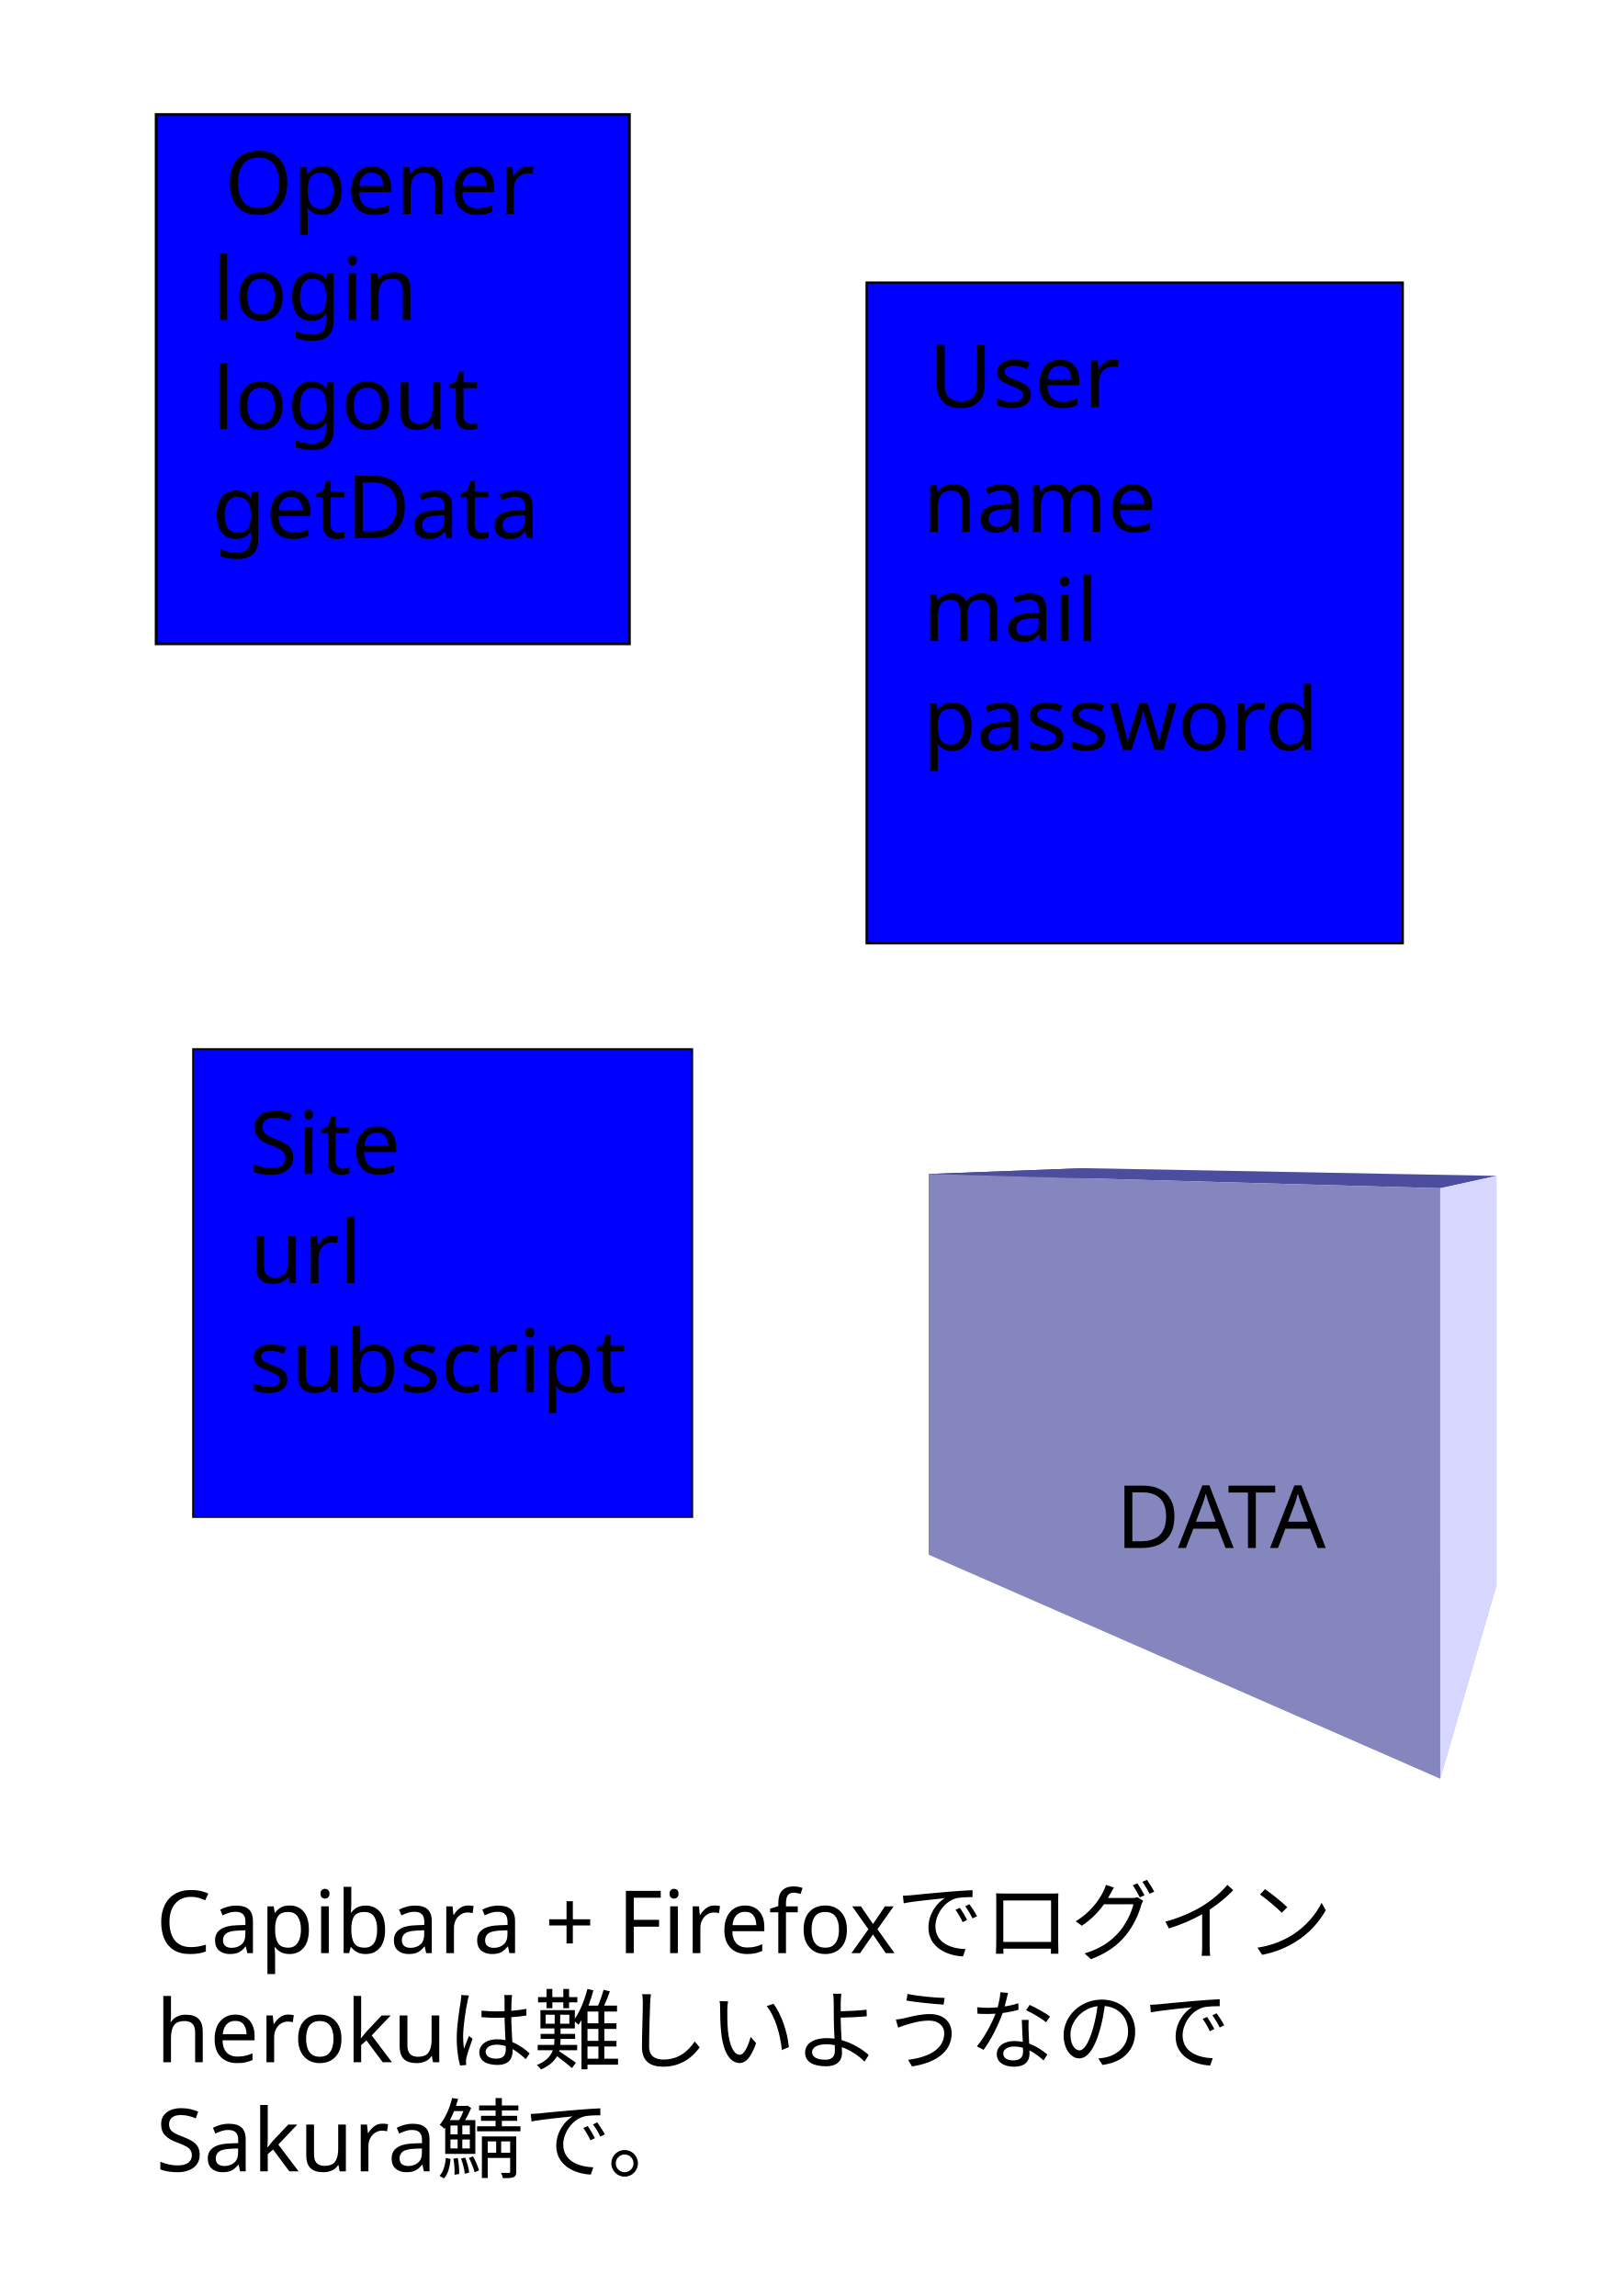
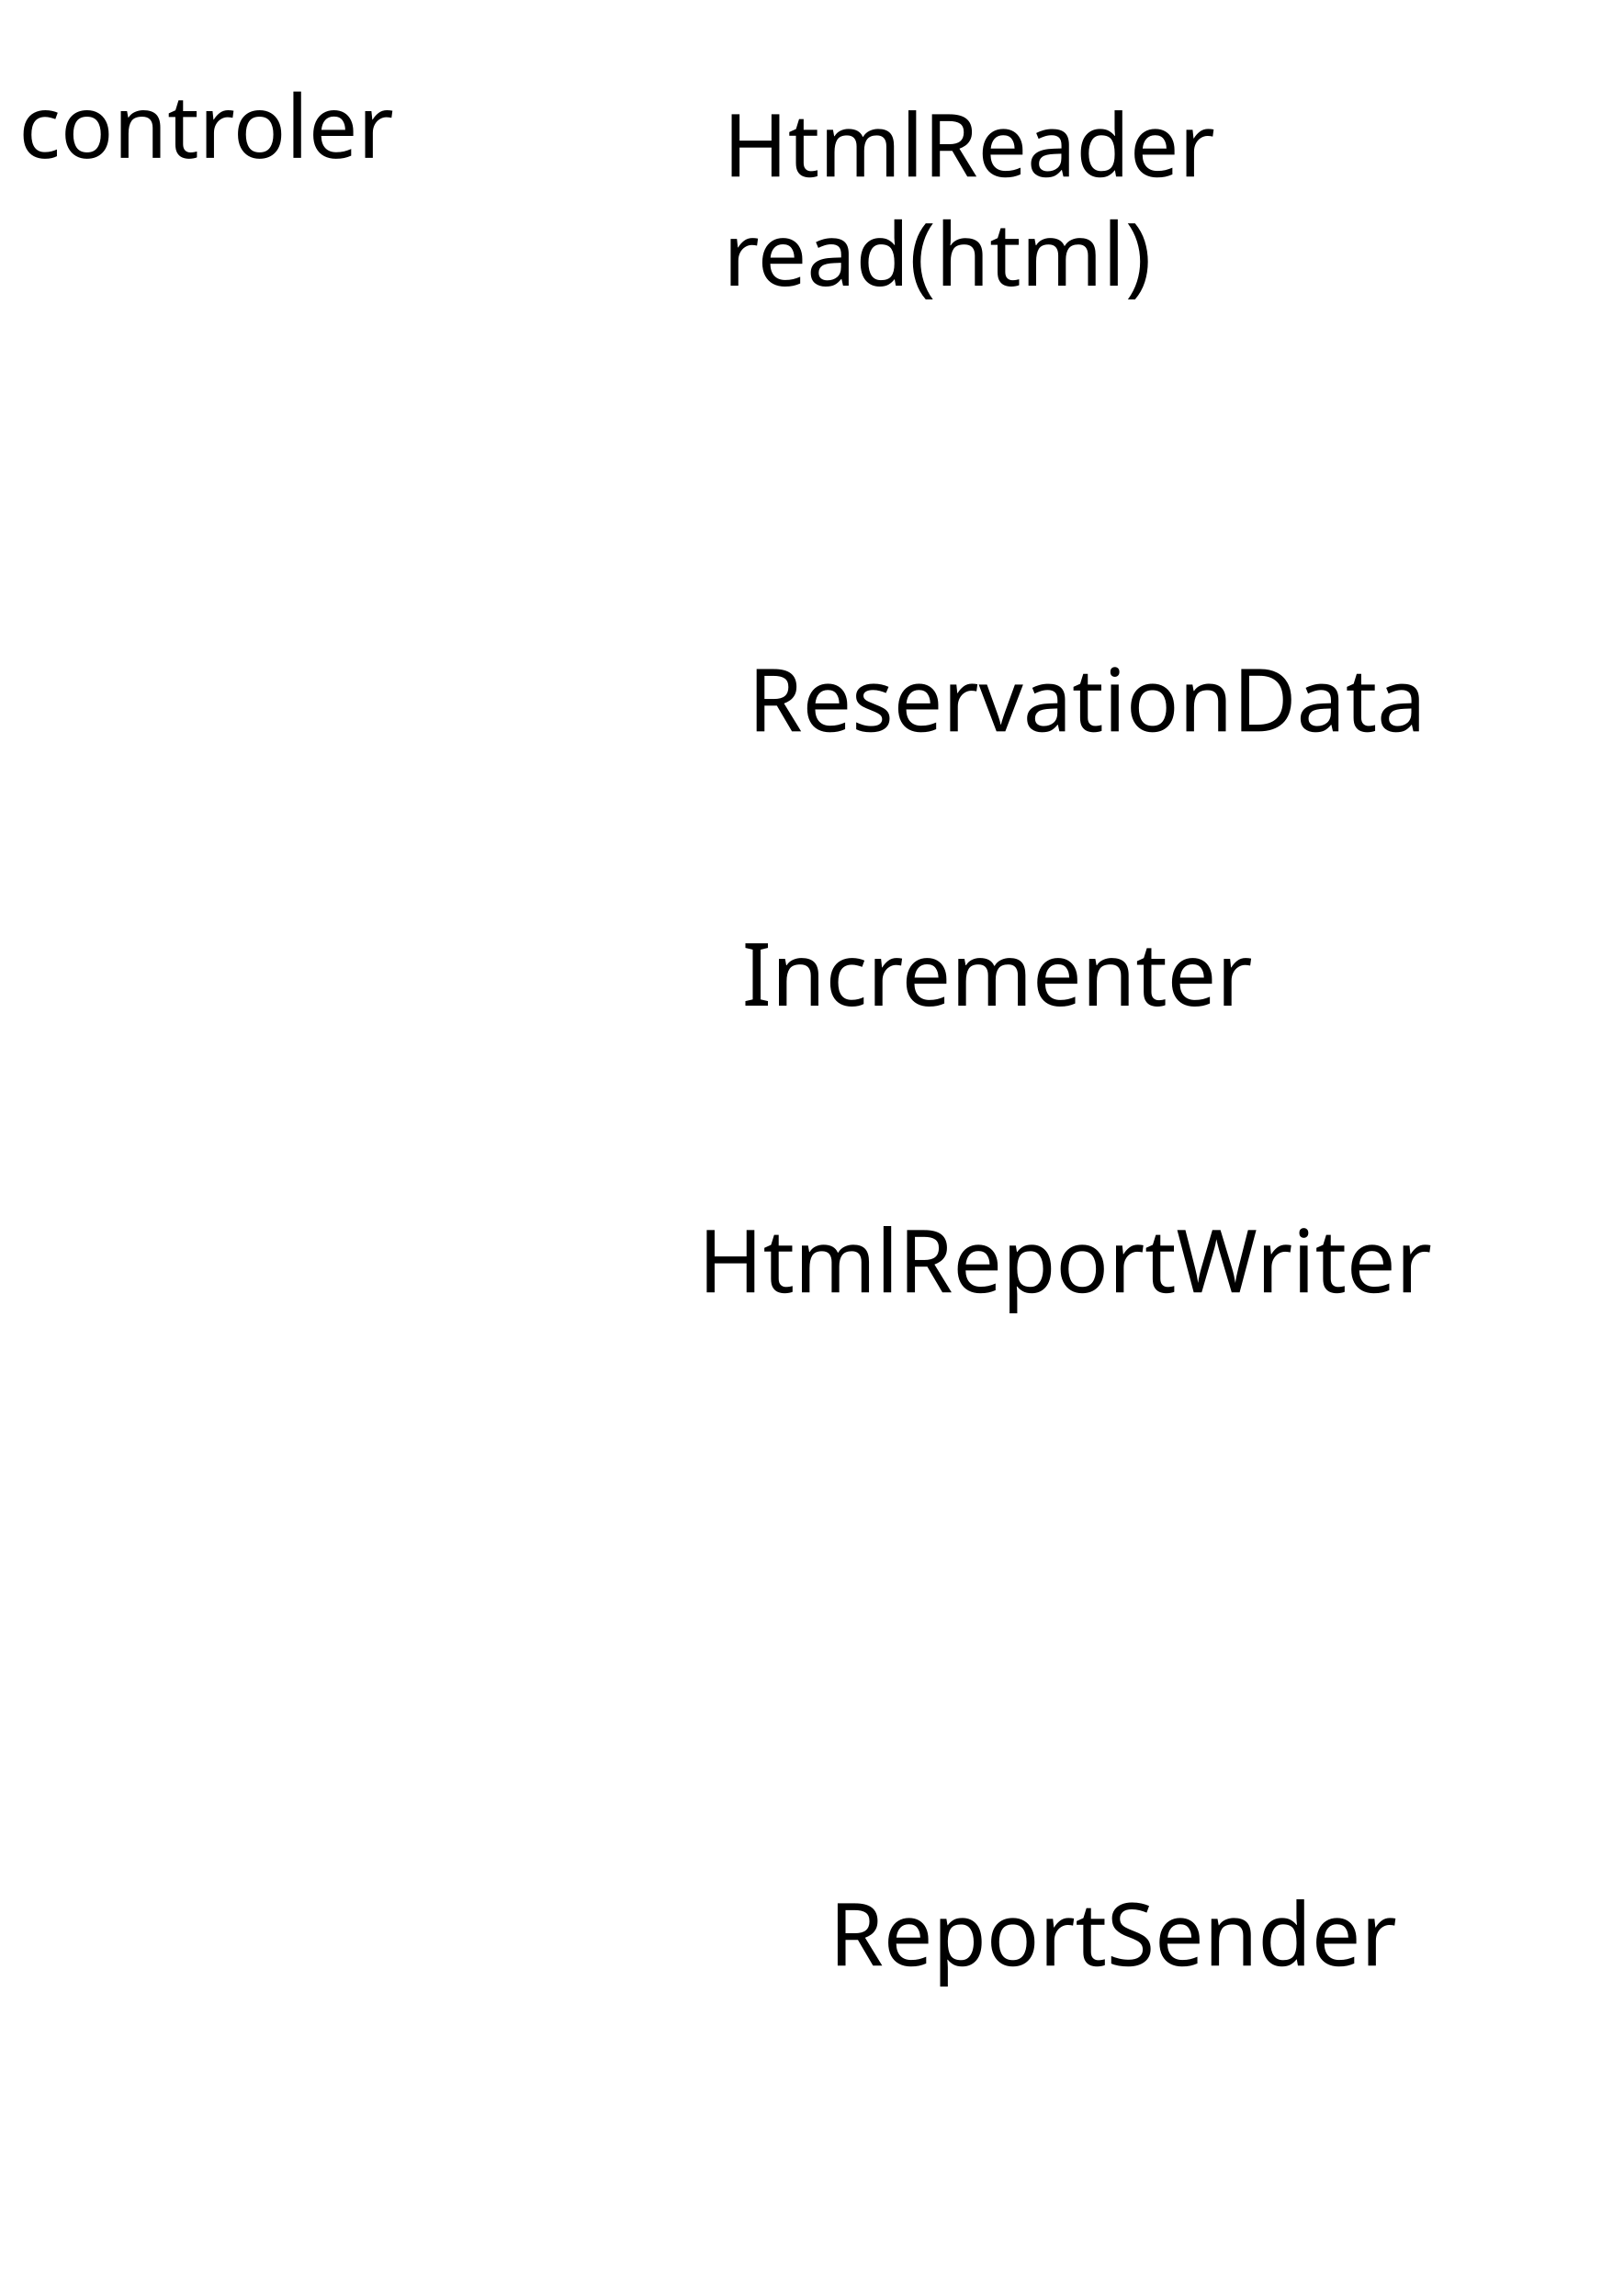
<svg xmlns="http://www.w3.org/2000/svg" width="210mm" height="297mm" viewBox="0 0 744.094 1052.362" id="svg2" version="1.1">
  <defs id="defs4">
    </defs>
  <g id="layer1">
-     <rect style="fill:#0000ff;fill-rule:evenodd;stroke:#000000;stroke-width:1.289px;stroke-linecap:butt;stroke-linejoin:miter;stroke-opacity:1" id="rect3336" width="216.853" height="242.568" x="71.573" y="52.507" />
-     <text xml:space="preserve" style="font-style:normal;font-weight:normal;font-size:40px;line-height:125%;font-family:Sans;letter-spacing:0px;word-spacing:0px;fill:#000000;fill-opacity:1;stroke:none;stroke-width:1px;stroke-linecap:butt;stroke-linejoin:miter;stroke-opacity:1" x="102.857" y="98.076" id="text3338">
-       <tspan id="tspan3340" x="102.857" y="98.076">Opener</tspan>
-     </text>
-     <text xml:space="preserve" style="font-style:normal;font-weight:normal;font-size:40px;line-height:125%;font-family:Sans;letter-spacing:0px;word-spacing:0px;fill:#000000;fill-opacity:1;stroke:none;stroke-width:1px;stroke-linecap:butt;stroke-linejoin:miter;stroke-opacity:1" x="97.143" y="146.648" id="text3342">
-       <tspan id="tspan3344" x="97.143" y="146.648">login</tspan>
-       <tspan x="97.143" y="196.648" id="tspan3346">logout</tspan>
-       <tspan x="97.143" y="246.648" id="tspan3348">getData</tspan>
-     </text>
-     <rect style="fill:#0000ff;fill-rule:evenodd;stroke:#000000;stroke-width:1px;stroke-linecap:butt;stroke-linejoin:miter;stroke-opacity:1" id="rect3350" width="245.714" height="302.857" x="397.143" y="129.505" />
-     <text xml:space="preserve" style="font-style:normal;font-weight:normal;font-size:40px;line-height:125%;font-family:Sans;letter-spacing:0px;word-spacing:0px;fill:#000000;fill-opacity:1;stroke:none;stroke-width:1px;stroke-linecap:butt;stroke-linejoin:miter;stroke-opacity:1" x="425.714" y="186.648" id="text3352">
-       <tspan id="tspan3354" x="425.714" y="186.648">User</tspan>
-     </text>
-     <text xml:space="preserve" style="font-style:normal;font-weight:normal;font-size:40px;line-height:125%;font-family:Sans;letter-spacing:0px;word-spacing:0px;fill:#000000;fill-opacity:1;stroke:none;stroke-width:1px;stroke-linecap:butt;stroke-linejoin:miter;stroke-opacity:1" x="422.857" y="243.791" id="text3356">
-       <tspan x="422.857" y="243.791" id="tspan3360">name</tspan>
-       <tspan x="422.857" y="293.791" id="tspan3364">mail</tspan>
-       <tspan x="422.857" y="343.791" id="tspan3366">password</tspan>
-     </text>
-     <g id="g3370" style="fill:none;fill-rule:evenodd;stroke:none;stroke-width:1px;stroke-linecap:butt;stroke-linejoin:round;stroke-opacity:1">
-       <path id="path3380" style="fill:#afafde;fill-rule:evenodd;stroke:none;stroke-width:1px;stroke-linecap:butt;stroke-linejoin:round;stroke-opacity:1" d="m 425.714,712.617 234.286,102.602 25.837,-88.803 -189.304,-55.269 z" points="660,815.219 685.837,726.417 496.532,671.148 425.714,712.617 " />
-       <path id="path3372" style="fill:#353564;fill-rule:evenodd;stroke:none;stroke-width:1px;stroke-linecap:butt;stroke-linejoin:round;stroke-opacity:1" d="m 425.714,538.076 0,174.541 70.818,-41.469 0,-135.717 z" points="425.714,712.617 496.532,671.148 496.532,535.431 425.714,538.076 " />
-       <path id="path3382" style="fill:#e9e9ff;fill-rule:evenodd;stroke:none;stroke-width:1px;stroke-linecap:butt;stroke-linejoin:round;stroke-opacity:1" d="m 496.532,535.431 189.304,3.526 0,187.46 -189.304,-55.269 z" points="685.837,538.957 685.837,726.417 496.532,671.148 496.532,535.431 " />
-       <path id="path3374" style="fill:#4d4d9f;fill-rule:evenodd;stroke:none;stroke-width:1px;stroke-linecap:butt;stroke-linejoin:round;stroke-opacity:1" d="m 425.714,538.076 234.286,6.546 25.837,-5.666 -189.304,-3.526 z" points="660,544.623 685.837,538.957 496.532,535.431 425.714,538.076 " />
-       <path id="path3378" style="fill:#d7d7ff;fill-rule:evenodd;stroke:none;stroke-width:1px;stroke-linecap:butt;stroke-linejoin:round;stroke-opacity:1" d="m 660,544.623 0,270.596 25.837,-88.803 0,-187.46 z" points="660,815.219 685.837,726.417 685.837,538.957 660,544.623 " />
-       <path id="path3376" style="fill:#8686bf;fill-rule:evenodd;stroke:none;stroke-width:1px;stroke-linecap:butt;stroke-linejoin:round;stroke-opacity:1" d="m 425.714,538.076 234.286,6.546 0,270.596 -234.286,-102.602 z" points="660,544.623 660,815.219 425.714,712.617 425.714,538.076 " />
-     </g>
-     <text xml:space="preserve" style="font-style:normal;font-weight:normal;font-size:40px;line-height:125%;font-family:Sans;letter-spacing:0px;word-spacing:0px;fill:#000000;fill-opacity:1;stroke:none;stroke-width:1px;stroke-linecap:butt;stroke-linejoin:miter;stroke-opacity:1" x="511.429" y="709.505" id="text3384">
-       <tspan id="tspan3386" x="511.429" y="709.505">DATA</tspan>
-     </text>
-     <rect style="fill:#0000ff;fill-rule:evenodd;stroke:#000000;stroke-width:0.798px;stroke-linecap:butt;stroke-linejoin:miter;stroke-opacity:1" id="rect3388" width="228.773" height="214.488" x="88.47" y="480.833" />
-     <text xml:space="preserve" style="font-style:normal;font-weight:normal;font-size:40px;line-height:125%;font-family:Sans;letter-spacing:0px;word-spacing:0px;fill:#000000;fill-opacity:1;stroke:none;stroke-width:1px;stroke-linecap:butt;stroke-linejoin:miter;stroke-opacity:1" x="114.286" y="538.076" id="text3390">
-       <tspan id="tspan3392" x="114.286" y="538.076">Site</tspan>
-       <tspan x="114.286" y="588.076" id="tspan3394">url</tspan>
-       <tspan x="114.286" y="638.076" id="tspan3396">subscript</tspan>
-     </text>
-     <text xml:space="preserve" style="font-style:normal;font-weight:normal;font-size:40px;line-height:125%;font-family:Sans;letter-spacing:0px;word-spacing:0px;fill:#000000;fill-opacity:1;stroke:none;stroke-width:1px;stroke-linecap:butt;stroke-linejoin:miter;stroke-opacity:1" x="71.429" y="895.219" id="text3404">
-       <tspan id="tspan3406" x="71.429" y="895.219">Capibara + Firefoxでログイン</tspan>
-       <tspan x="71.429" y="945.219" id="tspan3408">herokuは難しいようなので</tspan>
-       <tspan x="71.429" y="995.219" id="tspan3410">Sakura鯖で。</tspan>
-     </text>
    <flowRoot xml:space="preserve" id="flowRoot3431" style="fill:black;stroke:none;stroke-opacity:1;stroke-width:1px;stroke-linejoin:miter;stroke-linecap:butt;fill-opacity:1;font-family:Sans;font-style:normal;font-weight:normal;font-size:40px;line-height:125%;letter-spacing:0px;word-spacing:0px">
      <flowRegion id="flowRegion3433">
        <rect id="rect3435" width="180" height="40" x="1251.429" y="669.505" />
      </flowRegion>
      <flowPara id="flowPara3437" />
    </flowRoot>
+     <text xml:space="preserve" style="font-style:normal;font-weight:normal;font-size:40px;line-height:125%;font-family:Sans;letter-spacing:0px;word-spacing:0px;fill:#000000;fill-opacity:1;stroke:none;stroke-width:1px;stroke-linecap:butt;stroke-linejoin:miter;stroke-opacity:1" x="31.429" y="106.648" id="text3370">
+       <tspan id="tspan3372" x="31.429" y="106.648" />
+     </text>
+     <text xml:space="preserve" style="font-style:normal;font-weight:normal;font-size:40px;line-height:125%;font-family:Sans;letter-spacing:0px;word-spacing:0px;fill:#000000;fill-opacity:1;stroke:none;stroke-width:1px;stroke-linecap:butt;stroke-linejoin:miter;stroke-opacity:1" x="8.571" y="72.362" id="text3374">
+       <tspan id="tspan3376" x="8.571" y="72.362">controler</tspan>
+     </text>
+     <text xml:space="preserve" style="font-style:normal;font-weight:normal;font-size:40px;line-height:125%;font-family:Sans;letter-spacing:0px;word-spacing:0px;fill:#000000;fill-opacity:1;stroke:none;stroke-width:1px;stroke-linecap:butt;stroke-linejoin:miter;stroke-opacity:1" x="331.429" y="80.934" id="text3378">
+       <tspan x="331.429" y="80.934" id="tspan3388">HtmlReader</tspan>
+       <tspan x="331.429" y="130.934" id="tspan3384">read(html)</tspan>
+       <tspan x="331.429" y="180.934" id="tspan3392" />
+     </text>
+     <text xml:space="preserve" style="font-style:normal;font-weight:normal;font-size:40px;line-height:125%;font-family:Sans;letter-spacing:0px;word-spacing:0px;fill:#000000;fill-opacity:1;stroke:none;stroke-width:1px;stroke-linecap:butt;stroke-linejoin:miter;stroke-opacity:1" x="342.857" y="335.219" id="text3394">
+       <tspan x="342.857" y="335.219" id="tspan3398">ReservationData</tspan>
+     </text>
+     <text xml:space="preserve" style="font-style:normal;font-weight:normal;font-size:40px;line-height:125%;font-family:Sans;letter-spacing:0px;word-spacing:0px;fill:#000000;fill-opacity:1;stroke:none;stroke-width:1px;stroke-linecap:butt;stroke-linejoin:miter;stroke-opacity:1" x="340" y="460.934" id="text3402">
+       <tspan id="tspan3404" x="340" y="460.934">Incrementer</tspan>
+     </text>
+     <text xml:space="preserve" style="font-style:normal;font-weight:normal;font-size:40px;line-height:125%;font-family:Sans;letter-spacing:0px;word-spacing:0px;fill:#000000;fill-opacity:1;stroke:none;stroke-width:1px;stroke-linecap:butt;stroke-linejoin:miter;stroke-opacity:1" x="380" y="900.934" id="text3406">
+       <tspan id="tspan3408" x="380" y="900.934">ReportSender</tspan>
+     </text>
+     <text xml:space="preserve" style="font-style:normal;font-weight:normal;font-size:40px;line-height:125%;font-family:Sans;letter-spacing:0px;word-spacing:0px;fill:#000000;fill-opacity:1;stroke:none;stroke-width:1px;stroke-linecap:butt;stroke-linejoin:miter;stroke-opacity:1" x="320" y="592.362" id="text3410">
+       <tspan id="tspan3412" x="320" y="592.362">HtmlReportWriter</tspan>
+     </text>
+     <text xml:space="preserve" style="font-style:normal;font-weight:normal;font-size:40px;line-height:125%;font-family:Sans;letter-spacing:0px;word-spacing:0px;fill:#000000;fill-opacity:1;stroke:none;stroke-width:1px;stroke-linecap:butt;stroke-linejoin:miter;stroke-opacity:1" x="322.857" y="-113.352" id="text3414">
+       <tspan id="tspan3416" x="322.857" y="-113.352">WebOpener</tspan>
+       <tspan x="322.857" y="-63.352" id="tspan3418" />
+     </text>
  </g>
</svg>
